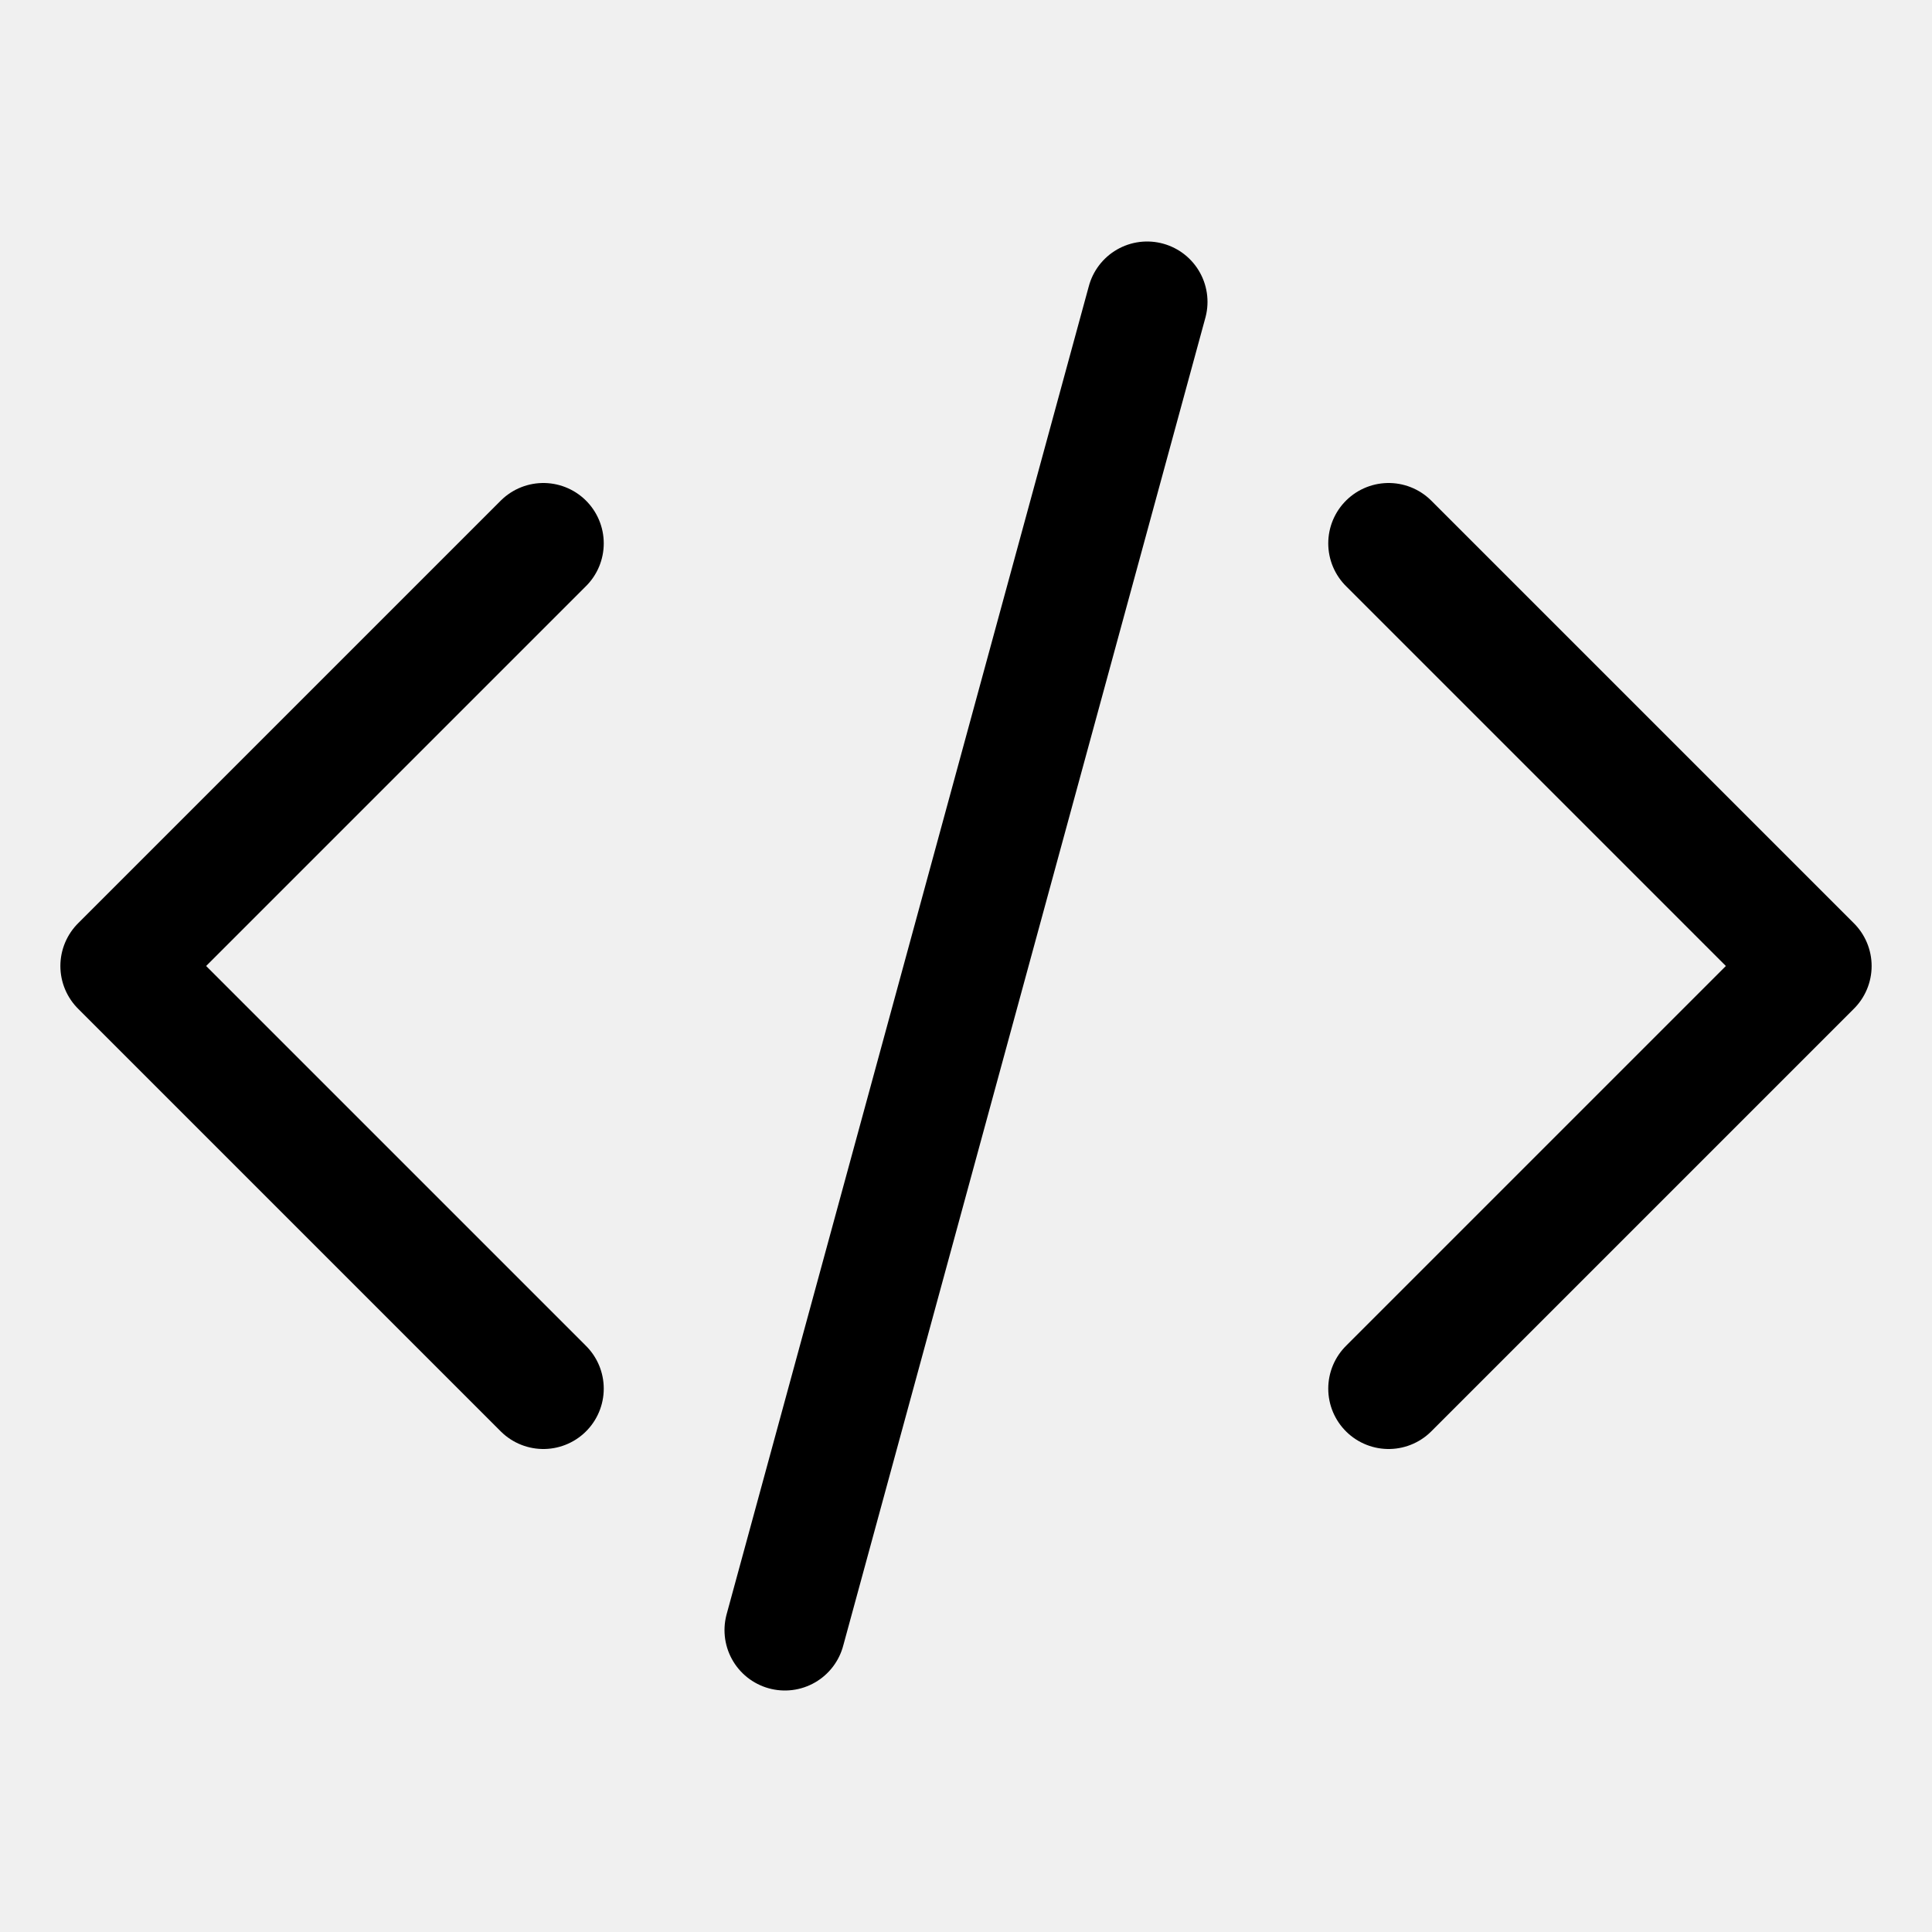
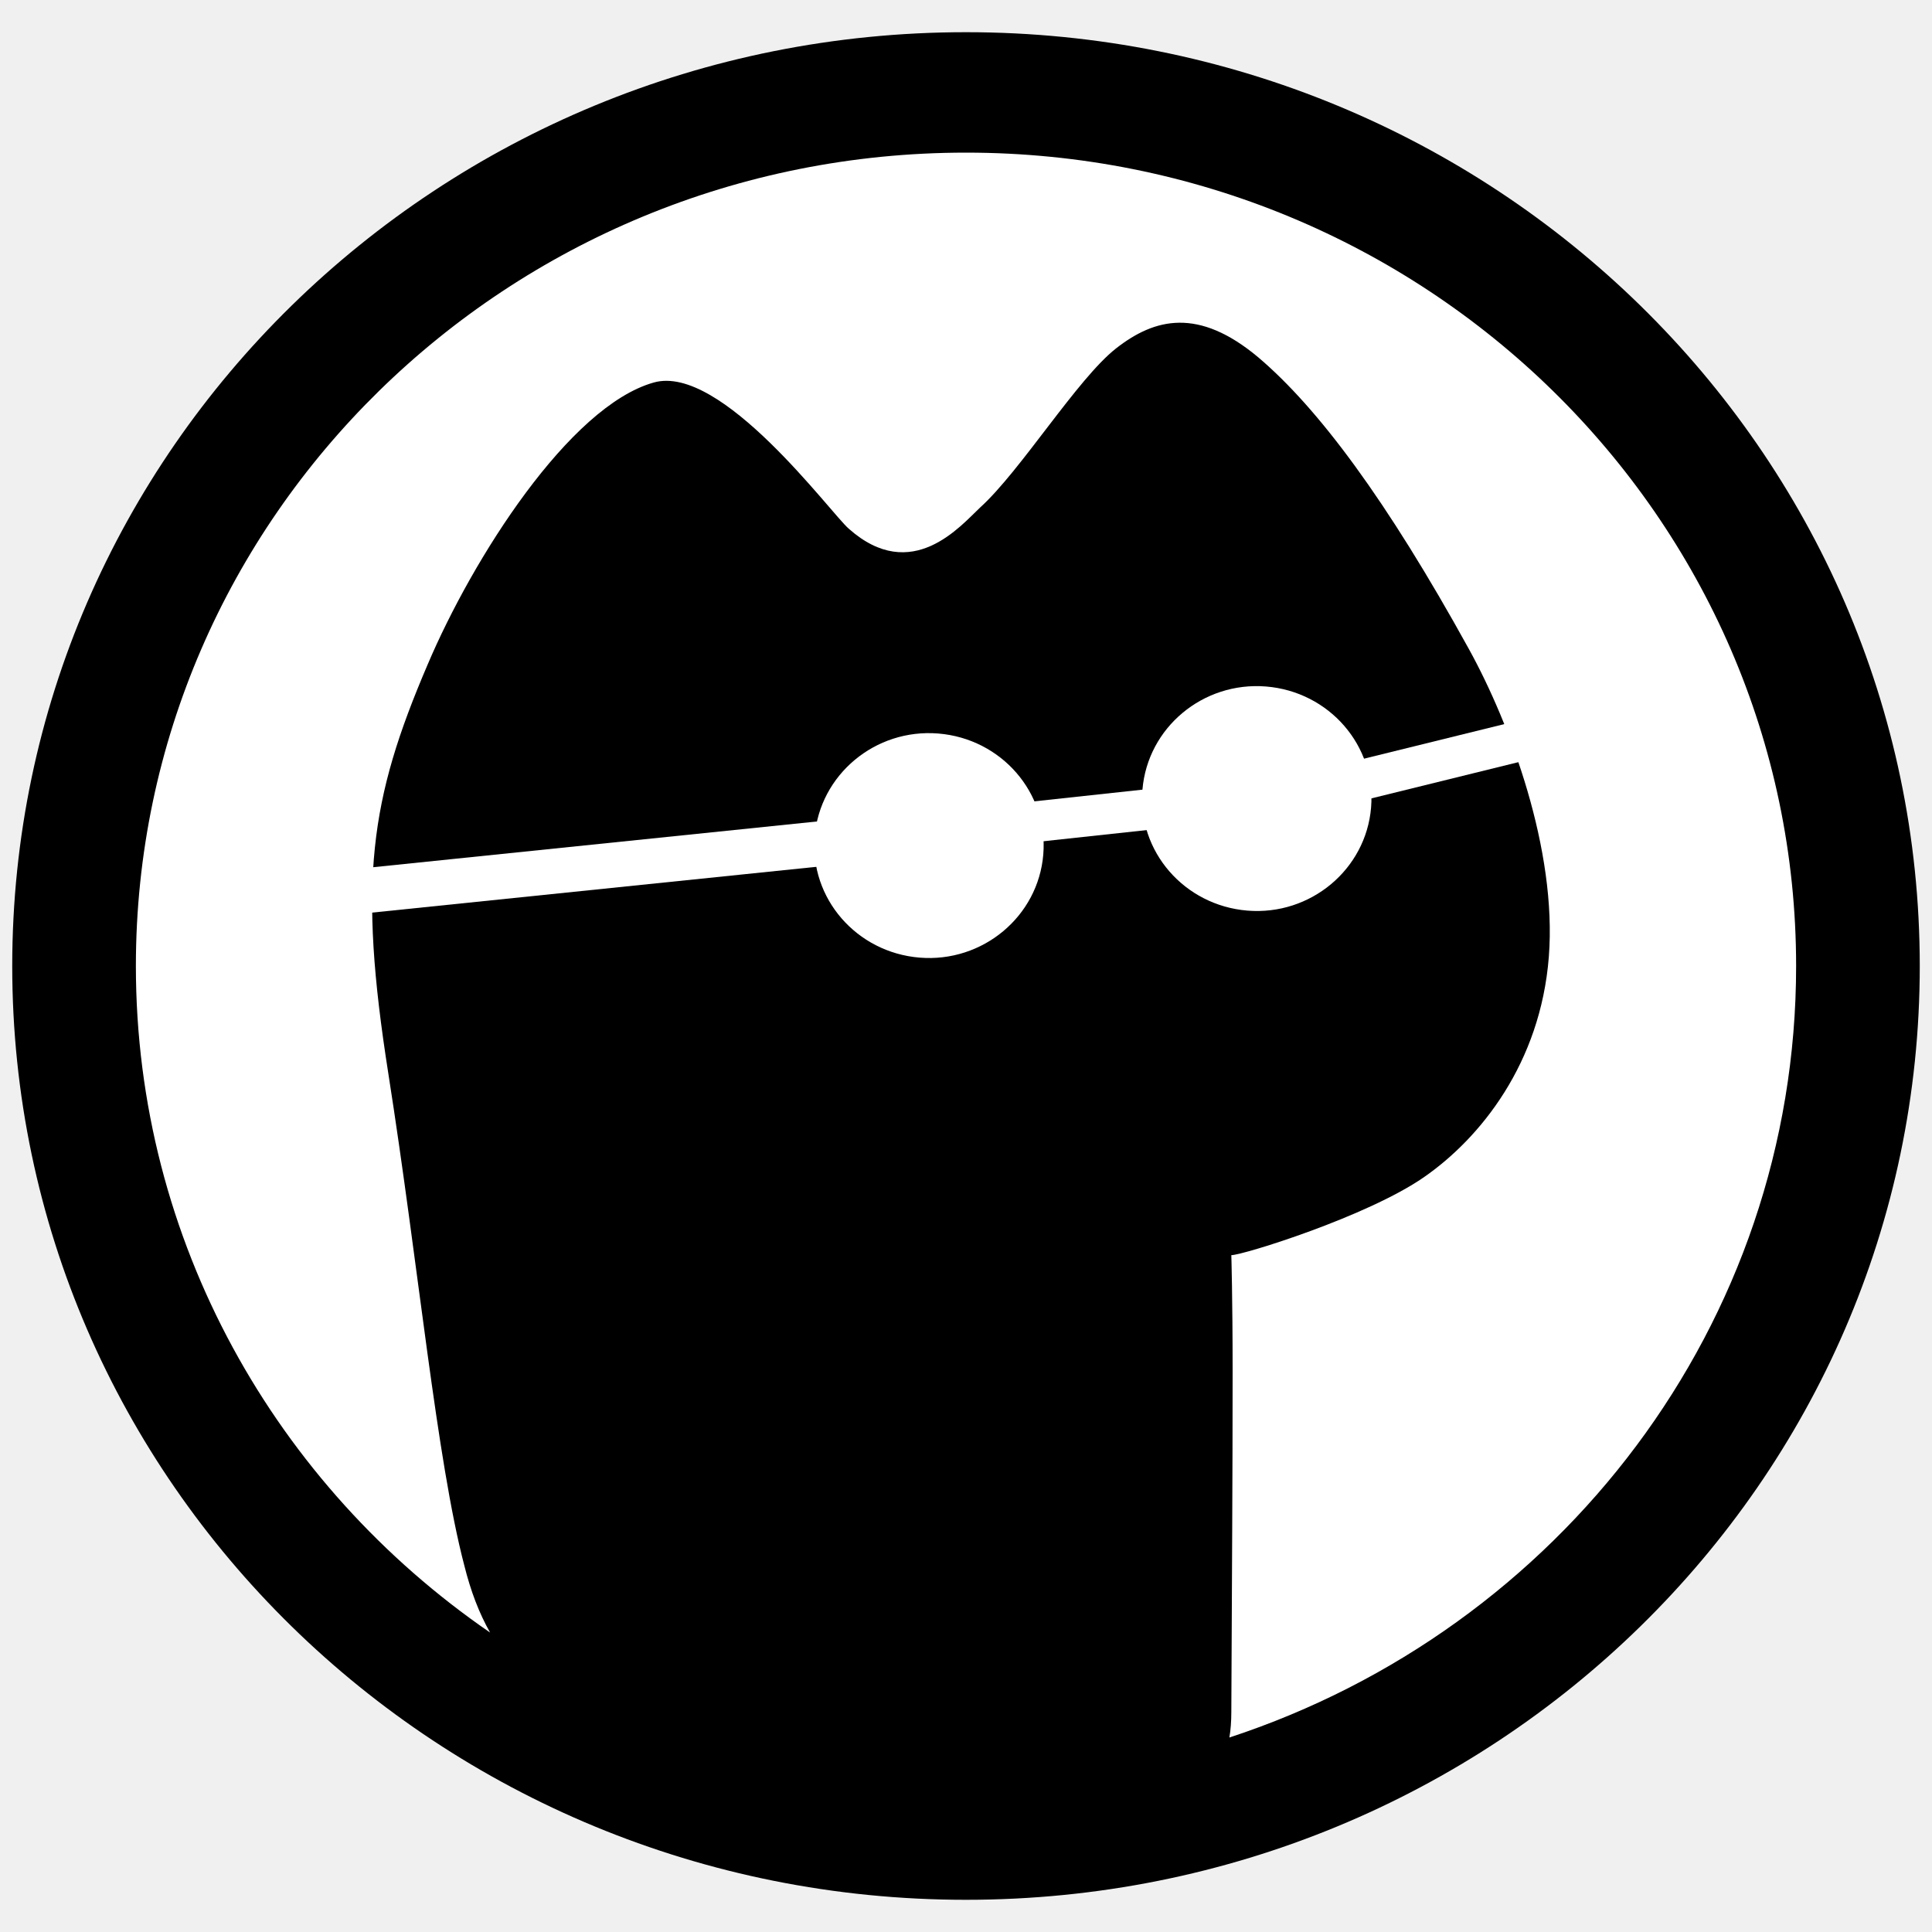
- <svg xmlns="http://www.w3.org/2000/svg" fill="none" viewBox="0 0 24 24" stroke-width="1.5" stroke="currentColor" aria-hidden="true" class="w-6 h-6">
-   <path stroke-linecap="round" stroke-linejoin="round" d="M17.25 6.75L22.5 12l-5.25 5.25m-10.5 0L1.5 12l5.25-5.25m7.5-3l-4.5 16.5" />
+ <svg xmlns="http://www.w3.org/2000/svg" version="1.1" id="Layer_1" x="0px" y="0px" viewBox="0 0 500 500" style="enable-background:new 0 0 500 500;" xml:space="preserve">
+   <style type="text/css">
+ 	.st0{fill:#FFFFFF;}
+ </style>
+   <g id="document" transform="scale(1.666667 1.666667) translate(150.0 150.0)">
+     <path class="st0" d="M131.3,24.3c13.7-71-33.9-139.5-106.4-152.9C-47.7-142-117.6-95.3-131.3-24.3s33.9,139.5,106.4,152.9   C47.7,142,117.6,95.3,131.3,24.3z" />
+     <path class="st0" d="M128.9,0c0,55.7-36.8,103-88,119.8c0.2-1.2,0.3-2.5,0.3-4c0.1-22.3,0.2-36.2,0.2-52.8   c0-11.7-0.2-18.1-0.2-18.1c1.8,0,21.1-6,29.9-12.1S89.2,15.1,90.5-1.4c1.3-16.6-6-36.2-12.4-47.8C65.3-72.4,54.7-86.6,45.4-94.5   c-9.3-7.8-16.1-6.1-22.1-1.4S8.5-76.9,2.2-71.2c-3,2.8-10.6,12-20.4,3.3C-21-70.3-38-93.6-48.5-90.6c-13.1,3.7-28.1,27.3-35.1,43.8   c-9,21-10.8,33.6-6.1,63.5c4.7,29.9,7.5,60,11.8,76.4c1,4,2.3,7.4,4,10.4c-33.2-22.8-55-60.7-55-103.5   c0-69.7,57.7-126.3,128.9-126.3S128.9-69.7,128.9,0z" />
+     <path d="M0-145c-81.8,0-148.1,64.9-148.1,145S-81.8,145,0,145S148.1,80.1,148.1,0S81.8-145,0-145z M40.9,119.8   c0.2-1.2,0.3-2.5,0.3-4c0.1-22.3,0.2-36.2,0.2-52.8c0-11.7-0.2-18.1-0.2-18.1c1.8,0,21.1-6,29.9-12.1S89.2,15.1,90.5-1.4   c1.3-16.6-6-36.2-12.4-47.8C65.3-72.4,54.7-86.6,45.4-94.5c-9.3-7.8-16.1-6.1-22.1-1.4S8.5-76.9,2.2-71.2c-3,2.8-10.6,12-20.4,3.3   C-21-70.3-38-93.6-48.5-90.6c-13.1,3.7-28.1,27.3-35.1,43.8c-9,21-10.8,33.6-6.1,63.5c4.7,29.9,7.5,60,11.8,76.4   c1,4,2.3,7.4,4,10.4c-33.2-22.8-55-60.7-55-103.5c0-69.7,57.7-126.3,128.9-126.3S128.9-69.7,128.9,0   C128.9,55.7,92.1,103,40.9,119.8z" />
+     <path class="st0" d="M-102.8-7.2l91.2-9.4l-0.3-7l-91.2,9.4L-102.8-7.2z" />
+     <path class="st0" d="M12-17.3c0.8-9.6-6.5-18-16.3-18.8s-18.4,6.4-19.2,16S-17-2.1-7.2-1.3S11.2-7.7,12-17.3z" />
+     <path class="st0" d="M62.9-24.6c0.8-9.6-6.5-18-16.3-18.8c-9.8-0.8-18.4,6.4-19.2,16c-0.8,9.6,6.5,18,16.3,18.8S62.1-15,62.9-24.6z   " />
+     <path class="st0" d="M-11.8-16.8l67.6-7.3l-0.5-6.3l-67.5,7.3L-11.8-16.8z" />
+     <path class="st0" d="M53.1-23.6l49.5-12.2l-0.6-6.3L52.5-29.9L53.1-23.6z" />
+   </g>
</svg>
